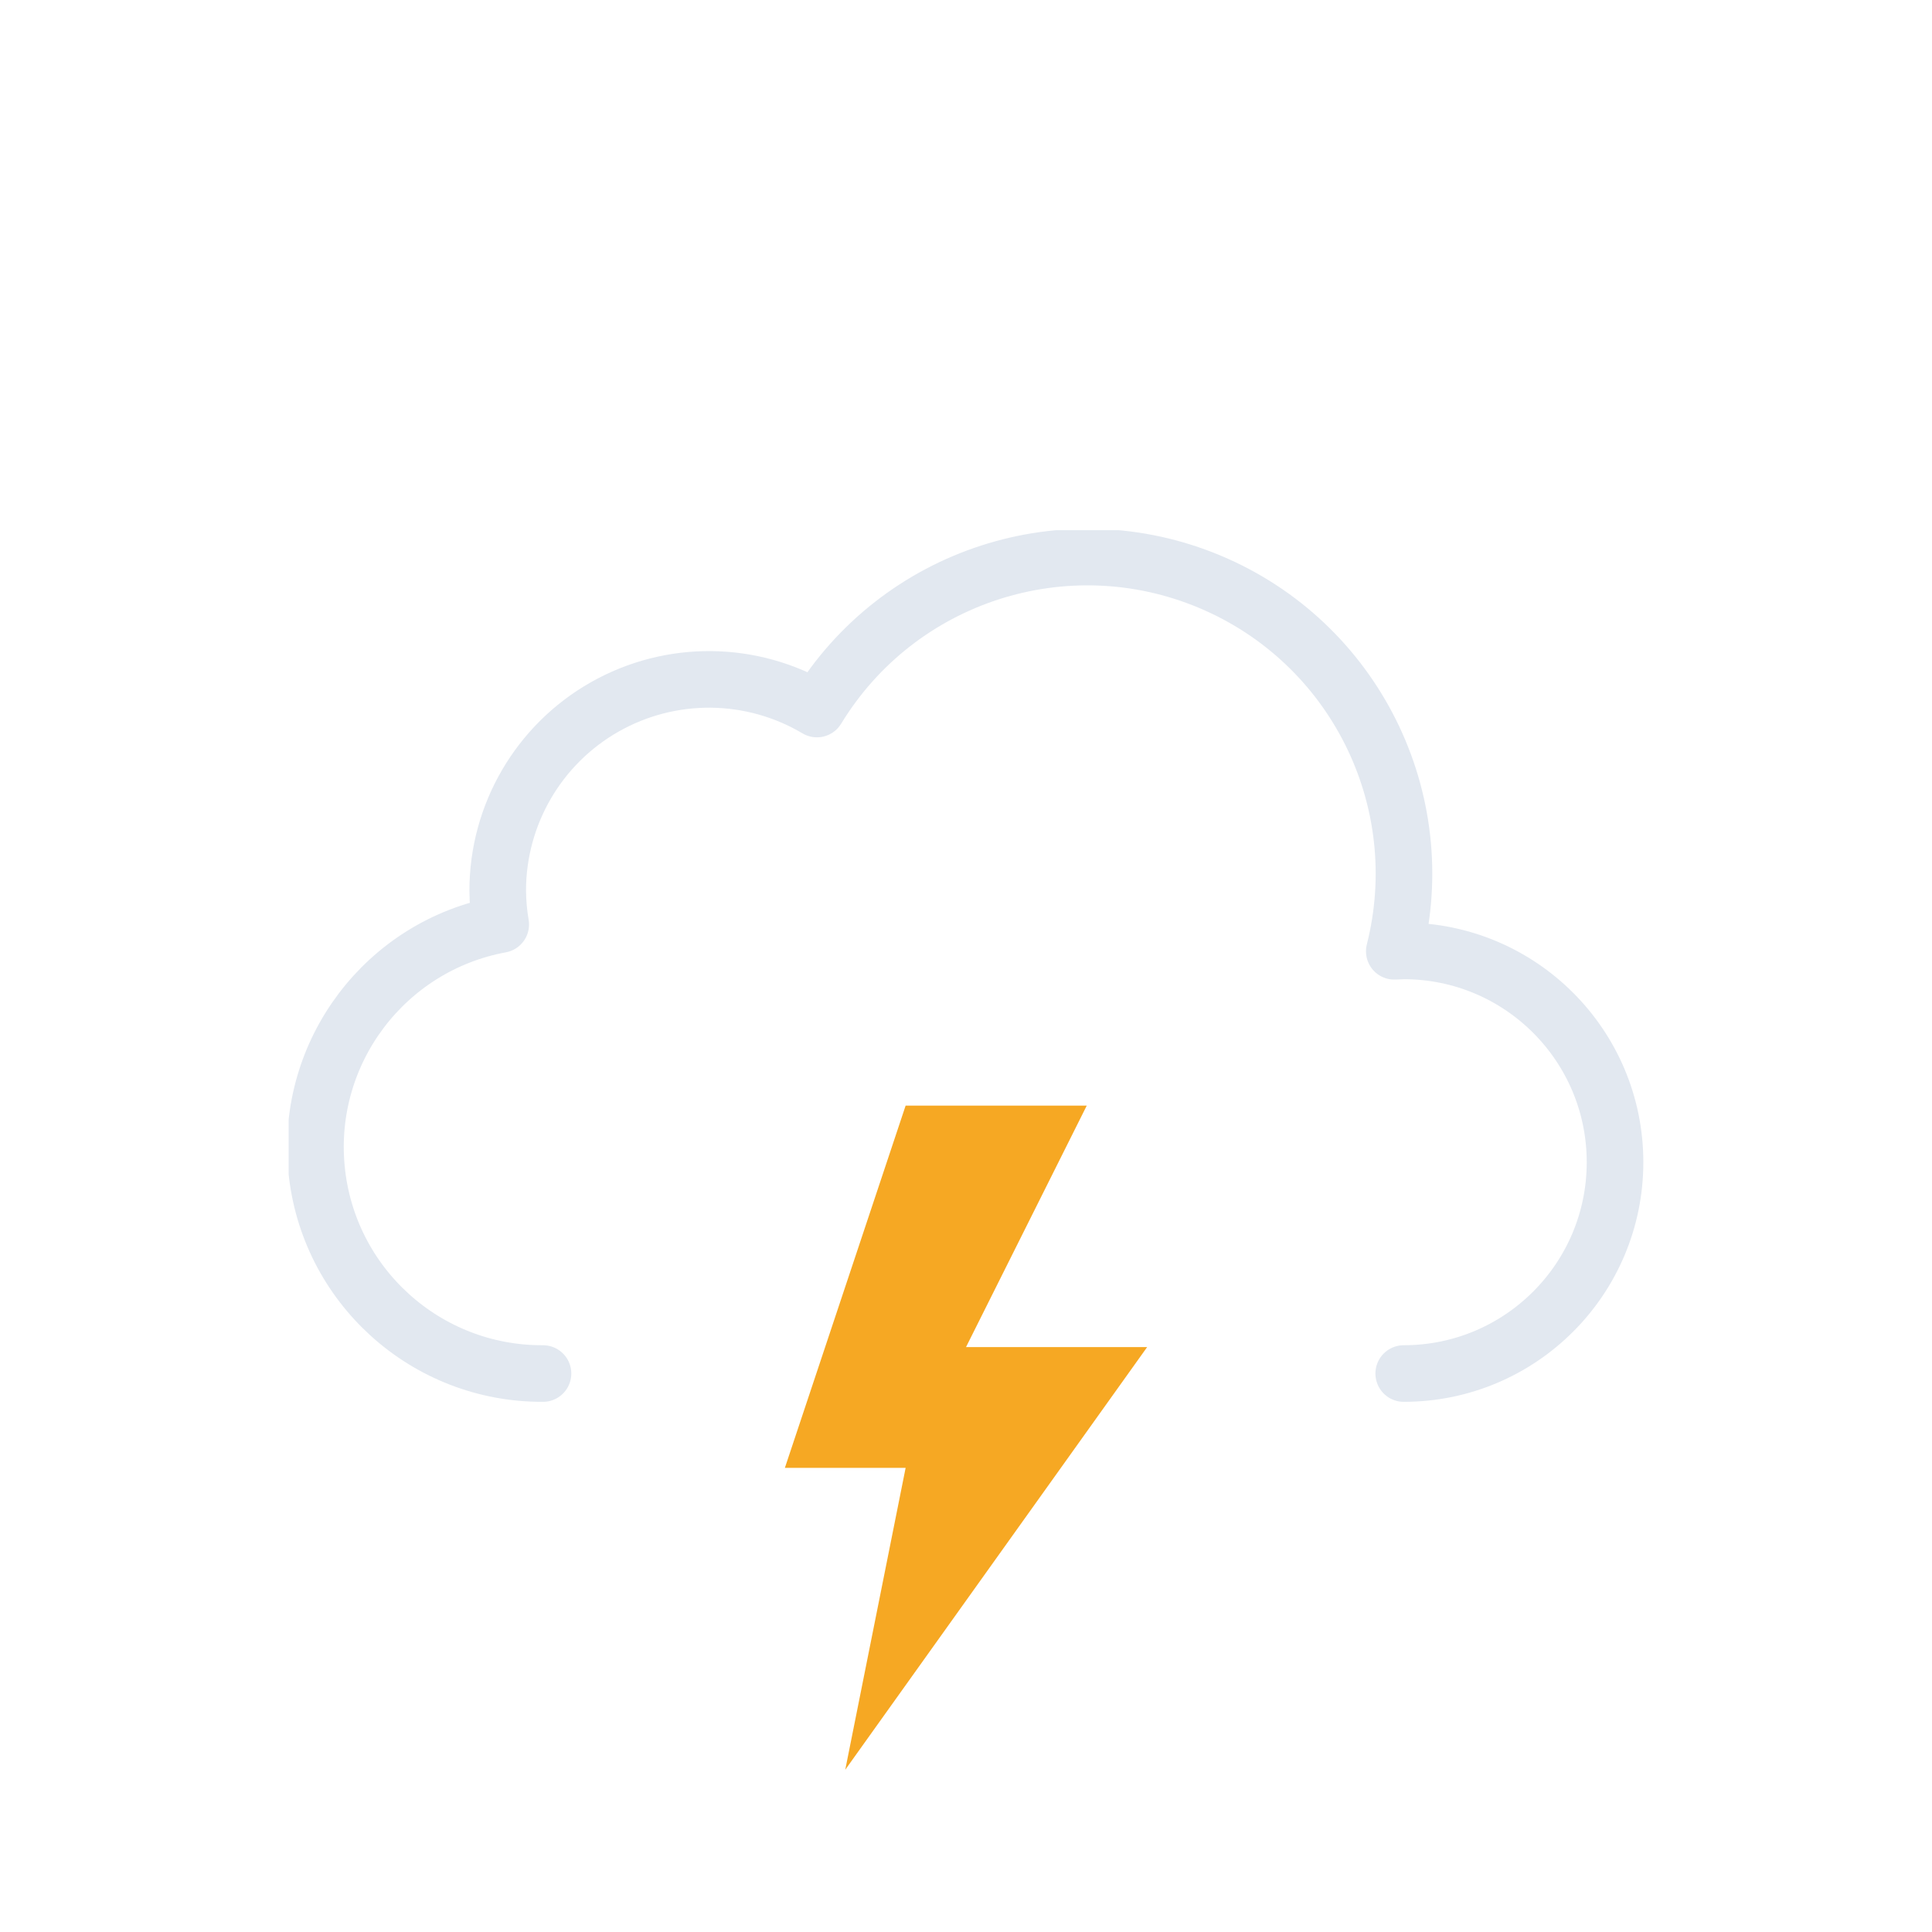
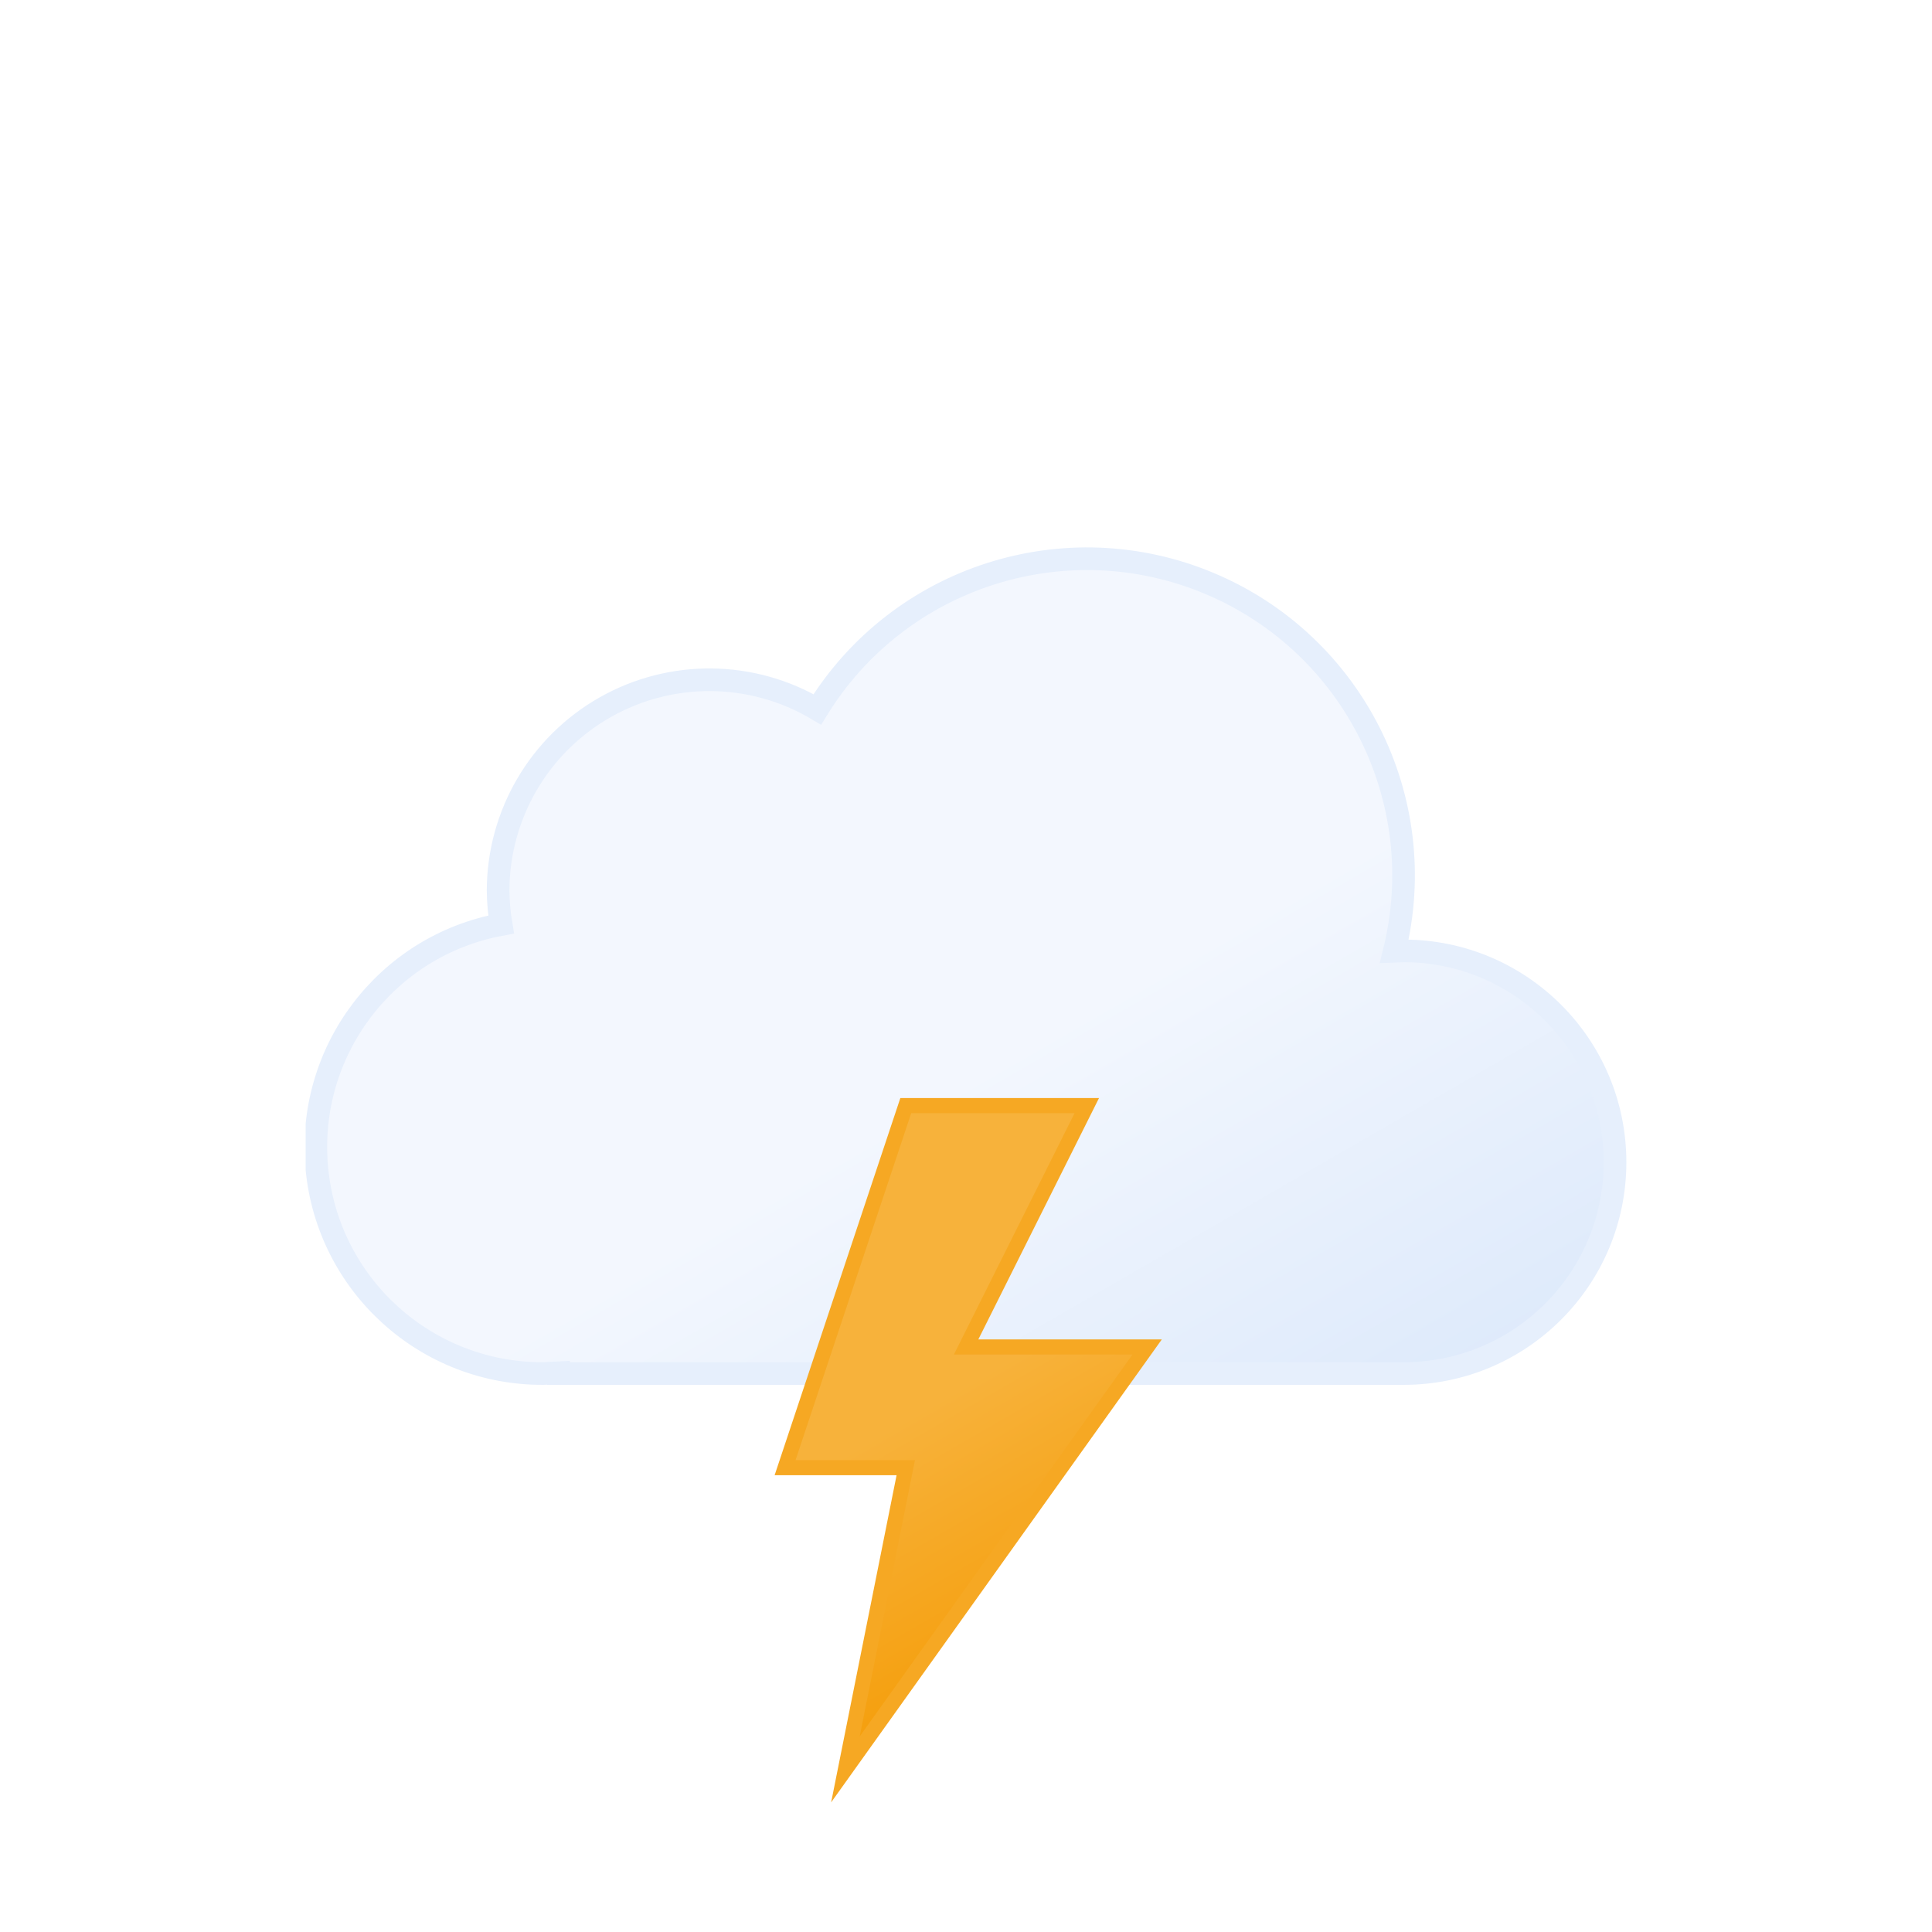
- <svg xmlns="http://www.w3.org/2000/svg" width="1em" height="1em" viewBox="0 0 512 512">
+ <svg xmlns="http://www.w3.org/2000/svg" width="100%" height="100%" viewBox="0 0 512 512">
  <defs>
-     <symbol id="SVGLlWB2cAN" viewBox="0 0 359 231">
-       <path fill="none" stroke="#e2e8f0" stroke-linecap="round" stroke-linejoin="round" stroke-width="15" d="M295.5 223.5a56 56 0 0 0 0-112l-2.5.1a83.9 83.9 0 0 0-153-64.2a56 56 0 0 0-84.6 48.1a56.6 56.6 0 0 0 .8 9a60 60 0 0 0 11.2 119" />
+     <linearGradient id="SVGMeEfudbH" x1="99.5" x2="232.6" y1="30.7" y2="261.4" gradientUnits="userSpaceOnUse">
+       <stop offset="0" stop-color="#f3f7fe" />
+       <stop offset=".5" stop-color="#f3f7fe" />
+       <stop offset="1" stop-color="#deeafb" />
+     </linearGradient>
+     <linearGradient id="SVGvnYDXzed" x1="8.7" x2="80.9" y1="17.1" y2="142.1" gradientUnits="userSpaceOnUse">
+       <stop offset="0" stop-color="#f7b23b" />
+       <stop offset=".5" stop-color="#f7b23b" />
+       <stop offset="1" stop-color="#f59e0b" />
+     </linearGradient>
+     <symbol id="SVGMnBDAb4I" viewBox="0 0 350 222">
+       <path fill="url(#SVGMeEfudbH)" stroke="#e6effc" stroke-miterlimit="10" stroke-width="6" d="m291 107l-2.5.1A83.9 83.9 0 0 0 135.6 43A56 56 0 0 0 51 91a56.6 56.6 0 0 0 .8 9A60 60 0 0 0 63 219l4-.2v.2h224a56 56 0 0 0 0-112Z" />
    </symbol>
-     <symbol id="SVGZuVaBeAs" viewBox="0 0 96 176">
-       <path fill="#f6a823" d="M32 0L0 96h32l-16 80L96 64H48L80 0H32z">
+     <symbol id="SVGQfSjEbbw" viewBox="0 0 102.7 186.8">
+       <path fill="url(#SVGvnYDXzed)" stroke="#f6a823" stroke-miterlimit="10" stroke-width="4" d="m34.8 2l-32 96h32l-16 80l80-112h-48l32-64h-48z">
        <animate id="SVGbxDaaeoE" attributeName="opacity" begin="0s; x1.end+.67s" dur="1.33s" keyTimes="0; .38; .5; .63; .75; .86; .94; 1" values="1; 1; 0; 1; 0; 1; 0; 1" />
      </path>
    </symbol>
  </defs>
-   <use width="359" height="231" href="#SVGLlWB2cAN" transform="translate(76.5 140.5)" />
-   <use width="96" height="176" href="#SVGZuVaBeAs" transform="translate(208 293)" />
+   <use width="350" height="222" href="#SVGMnBDAb4I" transform="translate(81 145)" />
+   <use width="102.7" height="186.7" href="#SVGQfSjEbbw" transform="translate(205.23 291)" />
</svg>
